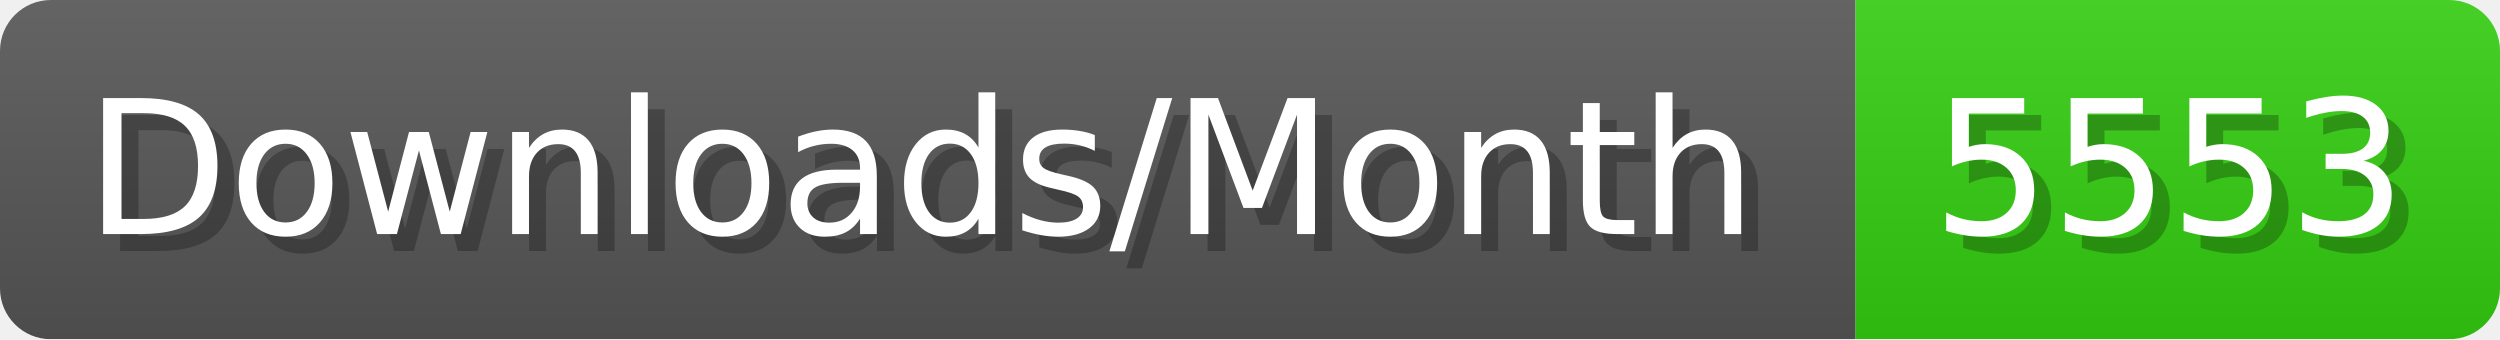
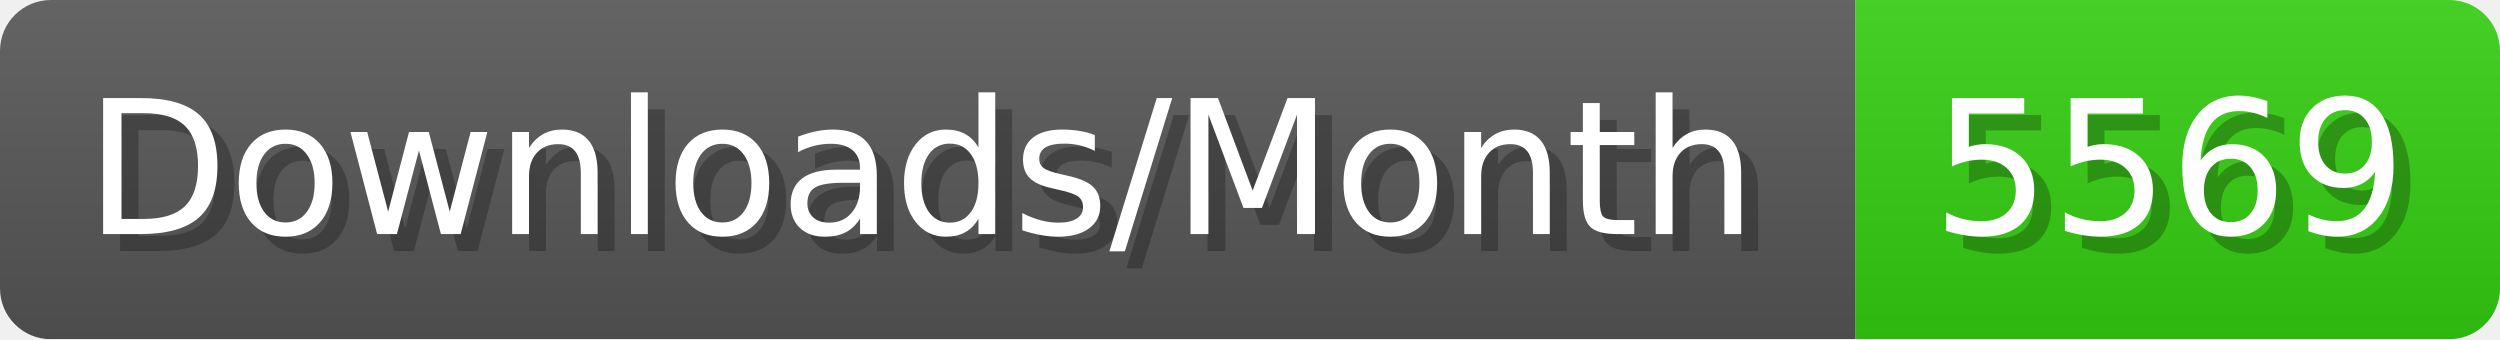
- <svg xmlns="http://www.w3.org/2000/svg" width="147.4" height="20" viewBox="0 0 1474 200" role="img" aria-label="Downloads/Month: 5553">
+ <svg xmlns="http://www.w3.org/2000/svg" width="147.4" height="20" viewBox="0 0 1474 200" role="img" aria-label="Downloads/Month: 5569">
  <linearGradient id="YlXUI" x2="0" y2="100%">
    <stop offset="0" stop-opacity=".1" stop-color="#EEE" />
    <stop offset="1" stop-opacity=".1" />
  </linearGradient>
  <mask id="JHhop">
    <rect width="1474" height="200" rx="30" fill="#FFF" />
  </mask>
  <g mask="url(#JHhop)">
    <rect width="1094" height="200" fill="#555" />
    <rect width="380" height="200" fill="#3C1" x="1094" />
    <rect width="1474" height="200" fill="url(#YlXUI)" />
  </g>
  <g aria-hidden="true" fill="#fff" text-anchor="start" font-family="Verdana,DejaVu Sans,sans-serif" font-size="110">
    <text x="60" y="148" textLength="994" fill="#000" opacity="0.25">Downloads/Month</text>
    <text x="50" y="138" textLength="994">Downloads/Month</text>
-     <text x="1149" y="148" textLength="280" fill="#000" opacity="0.25">5553</text>
-     <text x="1139" y="138" textLength="280">5553</text>
+     <text x="1149" y="148" textLength="280" fill="#000" opacity="0.25">5569</text>
+     <text x="1139" y="138" textLength="280">5569</text>
  </g>
</svg>
